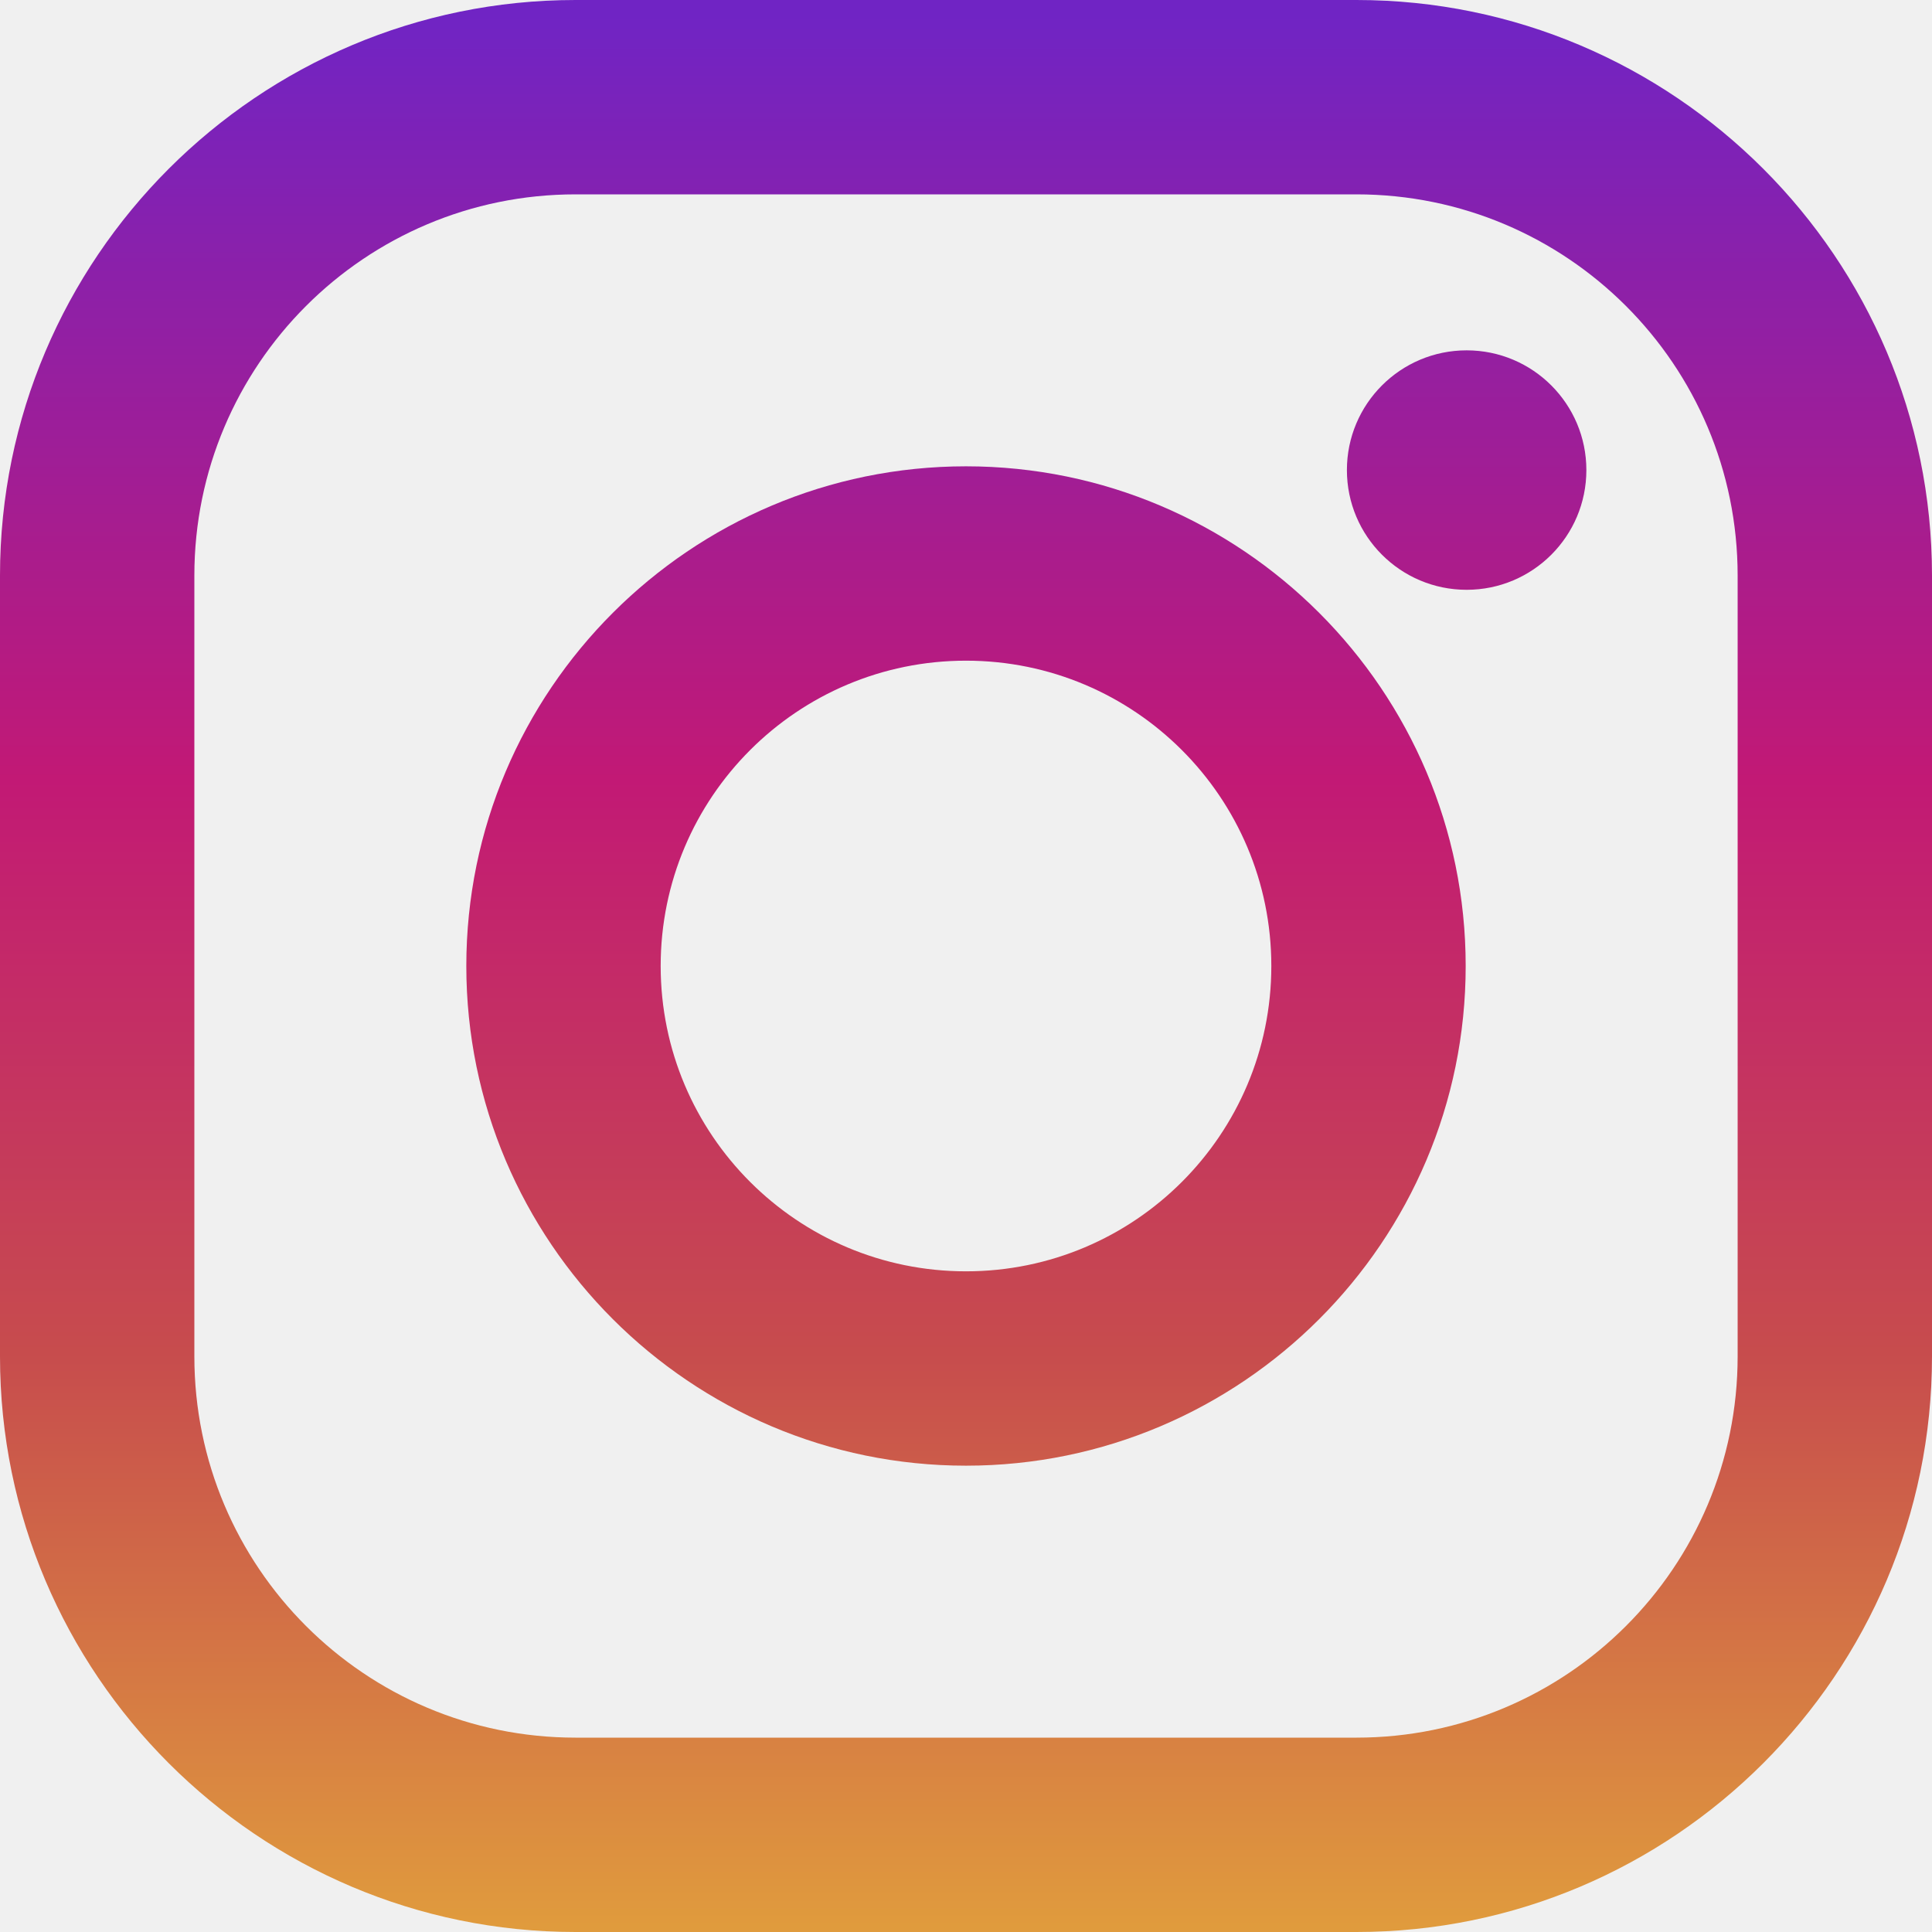
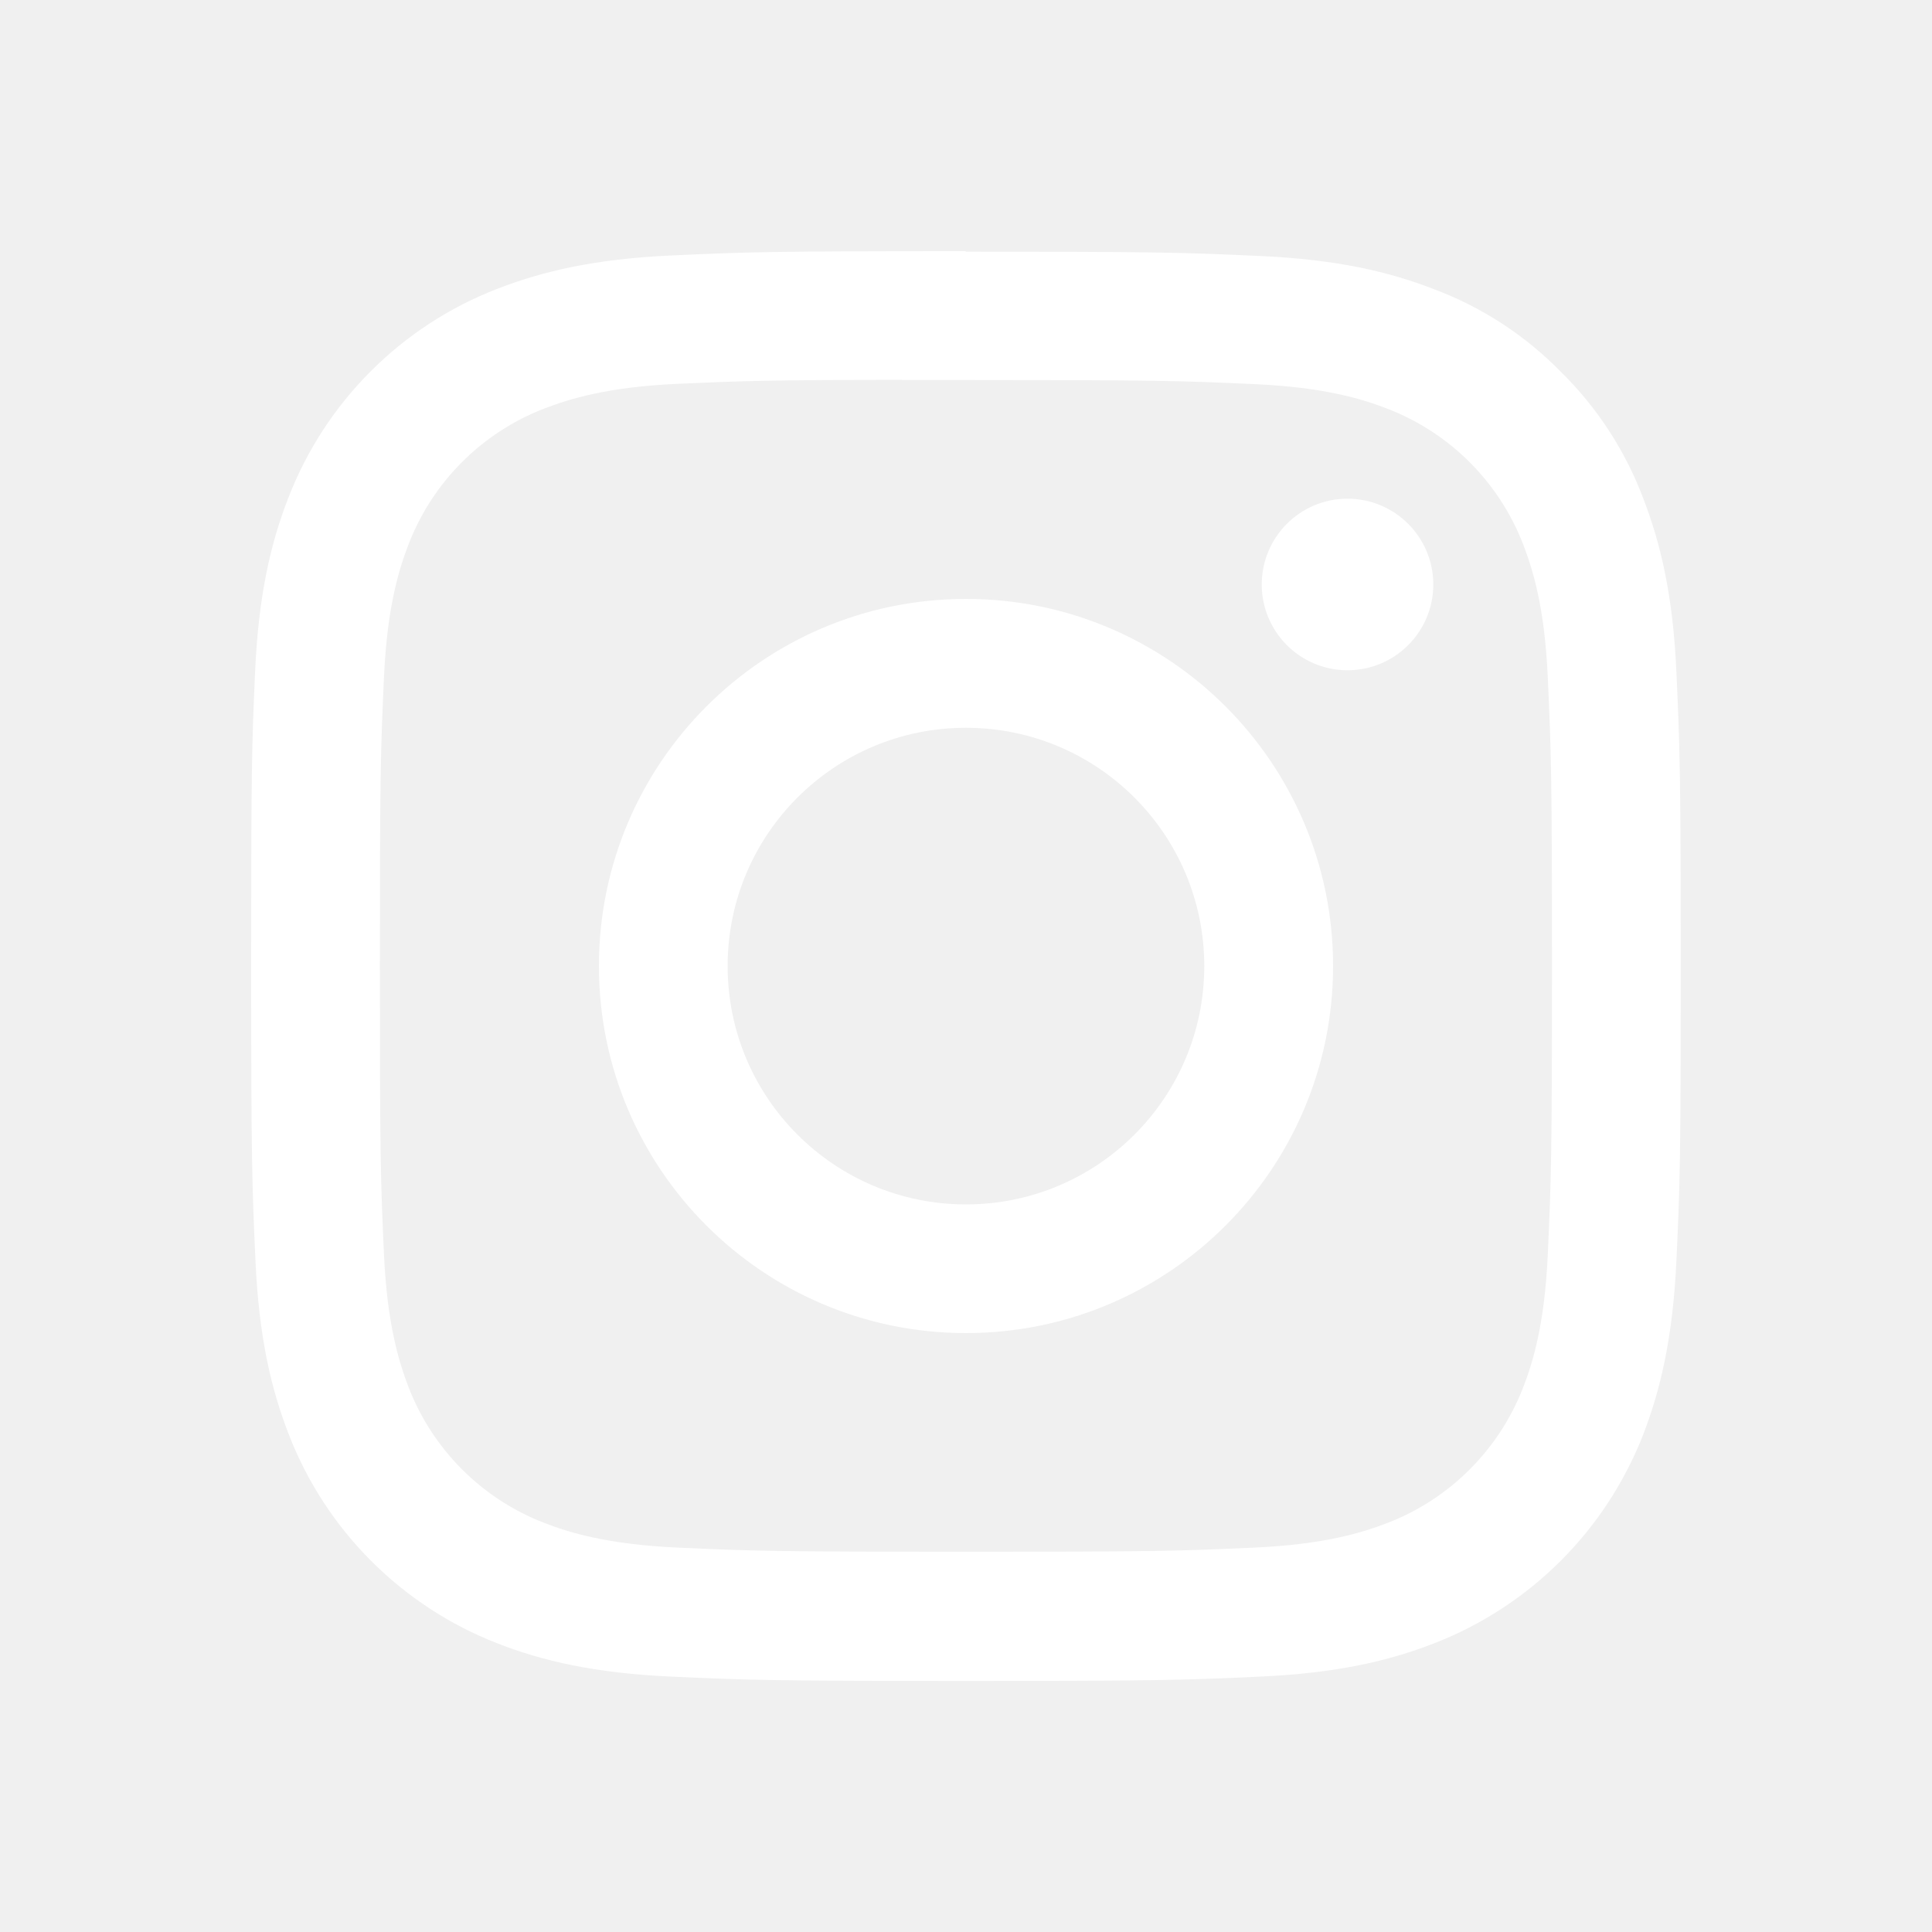
- <svg xmlns="http://www.w3.org/2000/svg" version="1.1" id="Layer_1" x="0px" y="0px" viewBox="0 0 551.034 551.034" style="enable-background:new 0 0 551.034 551.034;" xml:space="preserve">
-   <g id="XMLID_13_">
-     <linearGradient id="XMLID_2_" gradientUnits="userSpaceOnUse" x1="275.517" y1="4.571" x2="275.517" y2="549.72" gradientTransform="matrix(1 0 0 -1 0 554)">
-       <stop offset="0" style="stop-color:#E09B3D" />
-       <stop offset="0.3" style="stop-color:#C74C4D" />
-       <stop offset="0.6" style="stop-color:#C21975" />
-       <stop offset="1" style="stop-color:#7024C4" />
-     </linearGradient>
-     <path id="XMLID_17_" style="fill:url(#XMLID_2_);" d="M386.878,0H164.156C73.64,0,0,73.64,0,164.156v222.722   c0,90.516,73.64,164.156,164.156,164.156h222.722c90.516,0,164.156-73.64,164.156-164.156V164.156   C551.033,73.64,477.393,0,386.878,0z M495.6,386.878c0,60.045-48.677,108.722-108.722,108.722H164.156   c-60.045,0-108.722-48.677-108.722-108.722V164.156c0-60.046,48.677-108.722,108.722-108.722h222.722   c60.045,0,108.722,48.676,108.722,108.722L495.6,386.878L495.6,386.878z" />
-     <linearGradient id="XMLID_3_" gradientUnits="userSpaceOnUse" x1="275.517" y1="4.571" x2="275.517" y2="549.72" gradientTransform="matrix(1 0 0 -1 0 554)">
-       <stop offset="0" style="stop-color:#E09B3D" />
-       <stop offset="0.3" style="stop-color:#C74C4D" />
-       <stop offset="0.6" style="stop-color:#C21975" />
-       <stop offset="1" style="stop-color:#7024C4" />
-     </linearGradient>
-     <path id="XMLID_81_" style="fill:url(#XMLID_3_);" d="M275.517,133C196.933,133,133,196.933,133,275.516   s63.933,142.517,142.517,142.517S418.034,354.1,418.034,275.516S354.101,133,275.517,133z M275.517,362.6   c-48.095,0-87.083-38.988-87.083-87.083s38.989-87.083,87.083-87.083c48.095,0,87.083,38.988,87.083,87.083   C362.6,323.611,323.611,362.6,275.517,362.6z" />
-     <linearGradient id="XMLID_4_" gradientUnits="userSpaceOnUse" x1="418.306" y1="4.571" x2="418.306" y2="549.72" gradientTransform="matrix(1 0 0 -1 0 554)">
-       <stop offset="0" style="stop-color:#E09B3D" />
-       <stop offset="0.3" style="stop-color:#C74C4D" />
-       <stop offset="0.6" style="stop-color:#C21975" />
-       <stop offset="1" style="stop-color:#7024C4" />
-     </linearGradient>
-     <circle id="XMLID_83_" style="fill:url(#XMLID_4_);" cx="418.306" cy="134.072" r="34.149" />
-   </g>
-   <g>
- </g>
-   <g>
- </g>
-   <g>
- </g>
-   <g>
- </g>
-   <g>
- </g>
-   <g>
- </g>
-   <g>
- </g>
-   <g>
- </g>
-   <g>
- </g>
-   <g>
- </g>
-   <g>
- </g>
-   <g>
- </g>
-   <g>
- </g>
-   <g>
- </g>
-   <g>
- </g>
+ <svg xmlns="http://www.w3.org/2000/svg" id="Слой_1" data-name="Слой 1" viewBox="0 0 400 400">
+   <defs>
+     <style>.cls-1{fill:#fff;}</style>
+   </defs>
+   <path class="cls-1" d="M200,52c-40.2,0-45.24.17-61,.89S112.45,56.12,103,59.78a75.65,75.65,0,0,0-43.3,43.28c-3.67,9.41-6.17,20.17-6.88,35.92S52,159.82,52,200s.18,45.23.89,61,3.22,26.51,6.88,35.93A75.8,75.8,0,0,0,103,340.25c9.41,3.66,20.17,6.15,35.93,6.87s20.82.9,61,.9,45.23-.18,61-.9,26.53-3.21,35.94-6.87A75.93,75.93,0,0,0,340.21,297c3.63-9.42,6.13-20.17,6.87-35.92s.9-20.82.9-61-.19-45.24-.9-61-3.24-26.51-6.87-35.92a72.74,72.74,0,0,0-17.09-26.22,72.18,72.18,0,0,0-26.21-17.06c-9.43-3.66-20.19-6.16-36-6.88s-20.81-.89-61-.89ZM186.71,78.68c3.94,0,8.34,0,13.28,0,39.51,0,44.2.14,59.8.85,14.43.66,22.26,3.07,27.48,5.1a49.06,49.06,0,0,1,28.09,28.09c2,5.21,4.44,13,5.09,27.47.71,15.6.87,20.29.87,59.79s-.16,44.18-.87,59.79c-.66,14.43-3.07,22.26-5.09,27.47a49.11,49.11,0,0,1-28.09,28.07c-5.21,2-13,4.44-27.48,5.1-15.6.71-20.29.86-59.8.86s-44.21-.15-59.81-.86c-14.43-.67-22.26-3.08-27.48-5.1a49.06,49.06,0,0,1-28.1-28.08c-2-5.21-4.44-13.05-5.1-27.48-.71-15.6-.85-20.29-.85-59.81s.14-44.19.85-59.79c.66-14.43,3.07-22.26,5.1-27.48a49,49,0,0,1,28.1-28.09c5.21-2,13-4.44,27.48-5.11,13.65-.61,18.94-.8,46.53-.83ZM279,103.25A17.76,17.76,0,1,0,296.75,121,17.76,17.76,0,0,0,279,103.25ZM200,124a76,76,0,1,0,76,76,76,76,0,0,0-76-76Zm0,26.68A49.34,49.34,0,1,1,150.65,200,49.33,49.33,0,0,1,200,150.68Z" />
</svg>
